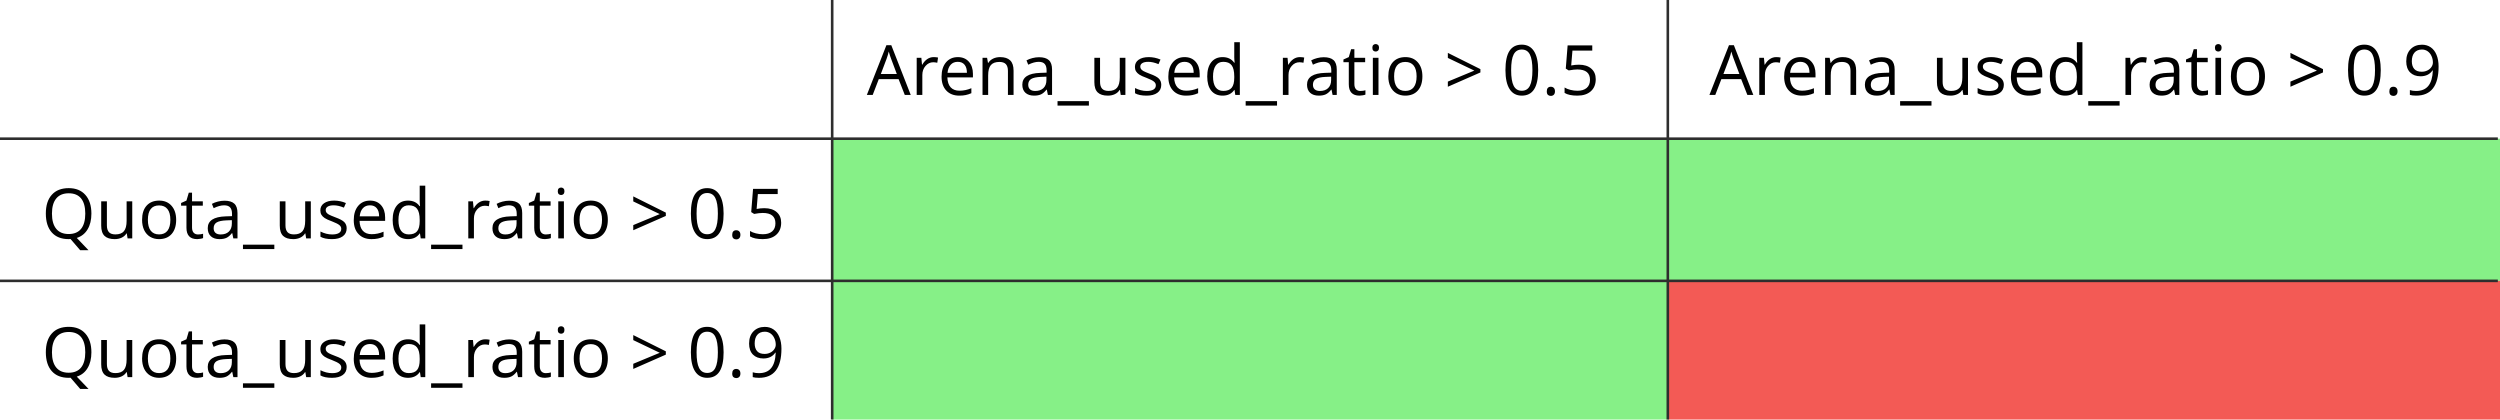
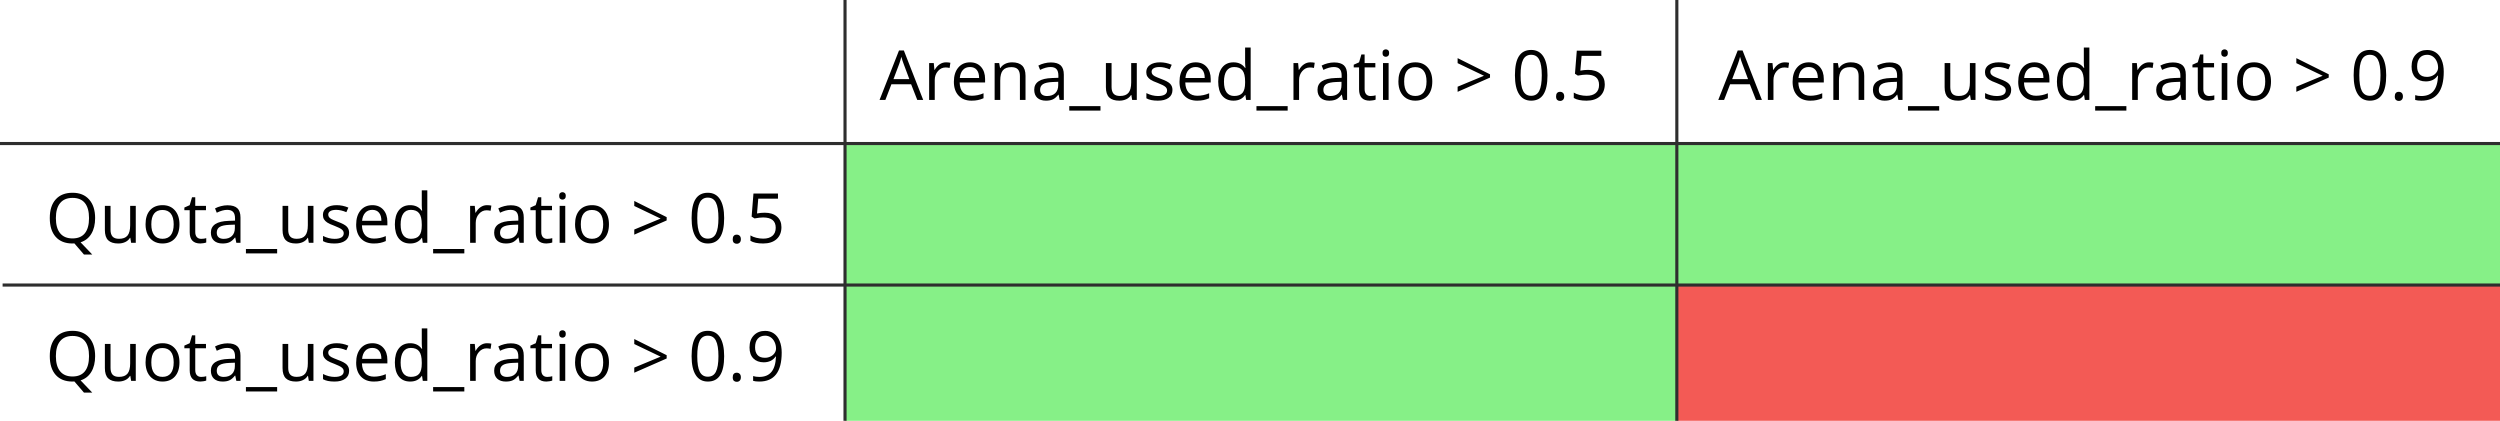
- <svg xmlns="http://www.w3.org/2000/svg" style="isolation:isolate" viewBox="0 0 721 121" width="721pt" height="121pt">
+ <svg xmlns="http://www.w3.org/2000/svg" style="isolation:isolate" viewBox="0 0 600 101" width="600pt" height="101pt">
  <defs>
-     <clipPath id="_clipPath_Jbmj07da55yf04m98P9ZVML30DlrOC2j">
-       <rect width="721" height="121" />
+     <clipPath id="_clipPath_iOr241XagNnfoDEkfX2GbDU08VHX3l5w">
+       <rect width="600" height="101" />
    </clipPath>
  </defs>
-   <g clip-path="url(#_clipPath_Jbmj07da55yf04m98P9ZVML30DlrOC2j)">
-     <rect x="240" y="40" width="481" height="41" transform="matrix(1,0,0,1,0,0)" fill="rgb(134,240,135)" />
-     <rect x="240" y="81" width="241" height="40" transform="matrix(1,0,0,1,0,0)" fill="rgb(134,240,135)" />
-     <rect x="481" y="81" width="240" height="40" transform="matrix(1,0,0,1,0,0)" fill="rgb(242,73,67)" fill-opacity="0.9" />
-     <line x1="0" y1="40" x2="720" y2="40" vector-effect="non-scaling-stroke" stroke-width="1" stroke="rgb(46,46,46)" stroke-linejoin="miter" stroke-linecap="square" stroke-miterlimit="3" />
-     <line x1="240" y1="0" x2="240" y2="130" vector-effect="non-scaling-stroke" stroke-width="1" stroke="rgb(46,46,46)" stroke-linejoin="miter" stroke-linecap="square" stroke-miterlimit="3" />
-     <line x1="481" y1="-4" x2="481" y2="126" vector-effect="non-scaling-stroke" stroke-width="1" stroke="rgb(46,46,46)" stroke-linejoin="miter" stroke-linecap="square" stroke-miterlimit="3" />
-     <text transform="matrix(1,0,0,1,250,27.377)" style="font-family:'Open Sans';font-weight:400;font-size:20px;font-style:normal;fill:#000000;stroke:none;">Arena_used_ratio &gt; 0.5</text>
-     <line x1="0" y1="81" x2="720" y2="81" vector-effect="non-scaling-stroke" stroke-width="1" stroke="rgb(46,46,46)" stroke-linejoin="miter" stroke-linecap="square" stroke-miterlimit="3" />
-     <text transform="matrix(1,0,0,1,493,27.377)" style="font-family:'Open Sans';font-weight:400;font-size:20px;font-style:normal;fill:#000000;stroke:none;">Arena_used_ratio &gt; 0.9</text>
-     <text transform="matrix(1,0,0,1,12,68.759)" style="font-family:'Open Sans';font-weight:400;font-size:20px;font-style:normal;fill:#000000;stroke:none;">Quota_used_ratio &gt; 0.5</text>
-     <text transform="matrix(1,0,0,1,12,108.759)" style="font-family:'Open Sans';font-weight:400;font-size:20px;font-style:normal;fill:#000000;stroke:none;">Quota_used_ratio &gt; 0.9</text>
+   <g clip-path="url(#_clipPath_iOr241XagNnfoDEkfX2GbDU08VHX3l5w)">
+     <rect x="202.806" y="34.448" width="398.44" height="33.963" transform="matrix(1,0,0,1,0,0)" fill="rgb(134,240,135)" />
+     <rect x="202.806" y="68.41" width="199.634" height="33.134" transform="matrix(1,0,0,1,0,0)" fill="rgb(134,240,135)" />
+     <rect x="402.44" y="68.41" width="198.806" height="33.134" transform="matrix(1,0,0,1,0,0)" fill="rgb(242,73,67)" fill-opacity="0.9" />
+     <line x1="-1" y1="34.448" x2="600.418" y2="34.448" vector-effect="non-scaling-stroke" stroke-width="1" stroke="rgb(46,46,46)" stroke-linejoin="miter" stroke-linecap="square" stroke-miterlimit="3" />
+     <line x1="202.806" y1="-2" x2="202.806" y2="109" vector-effect="non-scaling-stroke" stroke-width="1" stroke="rgb(46,46,46)" stroke-linejoin="miter" stroke-linecap="square" stroke-miterlimit="3" />
+     <line x1="402.44" y1="-2" x2="402.44" y2="105.687" vector-effect="non-scaling-stroke" stroke-width="1" stroke="rgb(46,46,46)" stroke-linejoin="miter" stroke-linecap="square" stroke-miterlimit="3" />
+     <text transform="matrix(0.828,0,0,0.828,211.09,23.991)" style="font-family:'Open Sans';font-weight:400;font-size:20px;font-style:normal;fill:#000000;stroke:none;">Arena_used_ratio &gt; 0.5</text>
+     <line x1="1" y1="68.41" x2="600.418" y2="68.41" vector-effect="non-scaling-stroke" stroke-width="1" stroke="rgb(46,46,46)" stroke-linejoin="miter" stroke-linecap="square" stroke-miterlimit="3" />
+     <text transform="matrix(0.828,0,0,0.828,412.381,23.991)" style="font-family:'Open Sans';font-weight:400;font-size:20px;font-style:normal;fill:#000000;stroke:none;">Arena_used_ratio &gt; 0.9</text>
+     <text transform="matrix(0.828,0,0,0.828,10.94,58.27)" style="font-family:'Open Sans';font-weight:400;font-size:20px;font-style:normal;fill:#000000;stroke:none;">Quota_used_ratio &gt; 0.5</text>
+     <text transform="matrix(0.828,0,0,0.828,10.94,91.405)" style="font-family:'Open Sans';font-weight:400;font-size:20px;font-style:normal;fill:#000000;stroke:none;">Quota_used_ratio &gt; 0.9</text>
  </g>
</svg>
